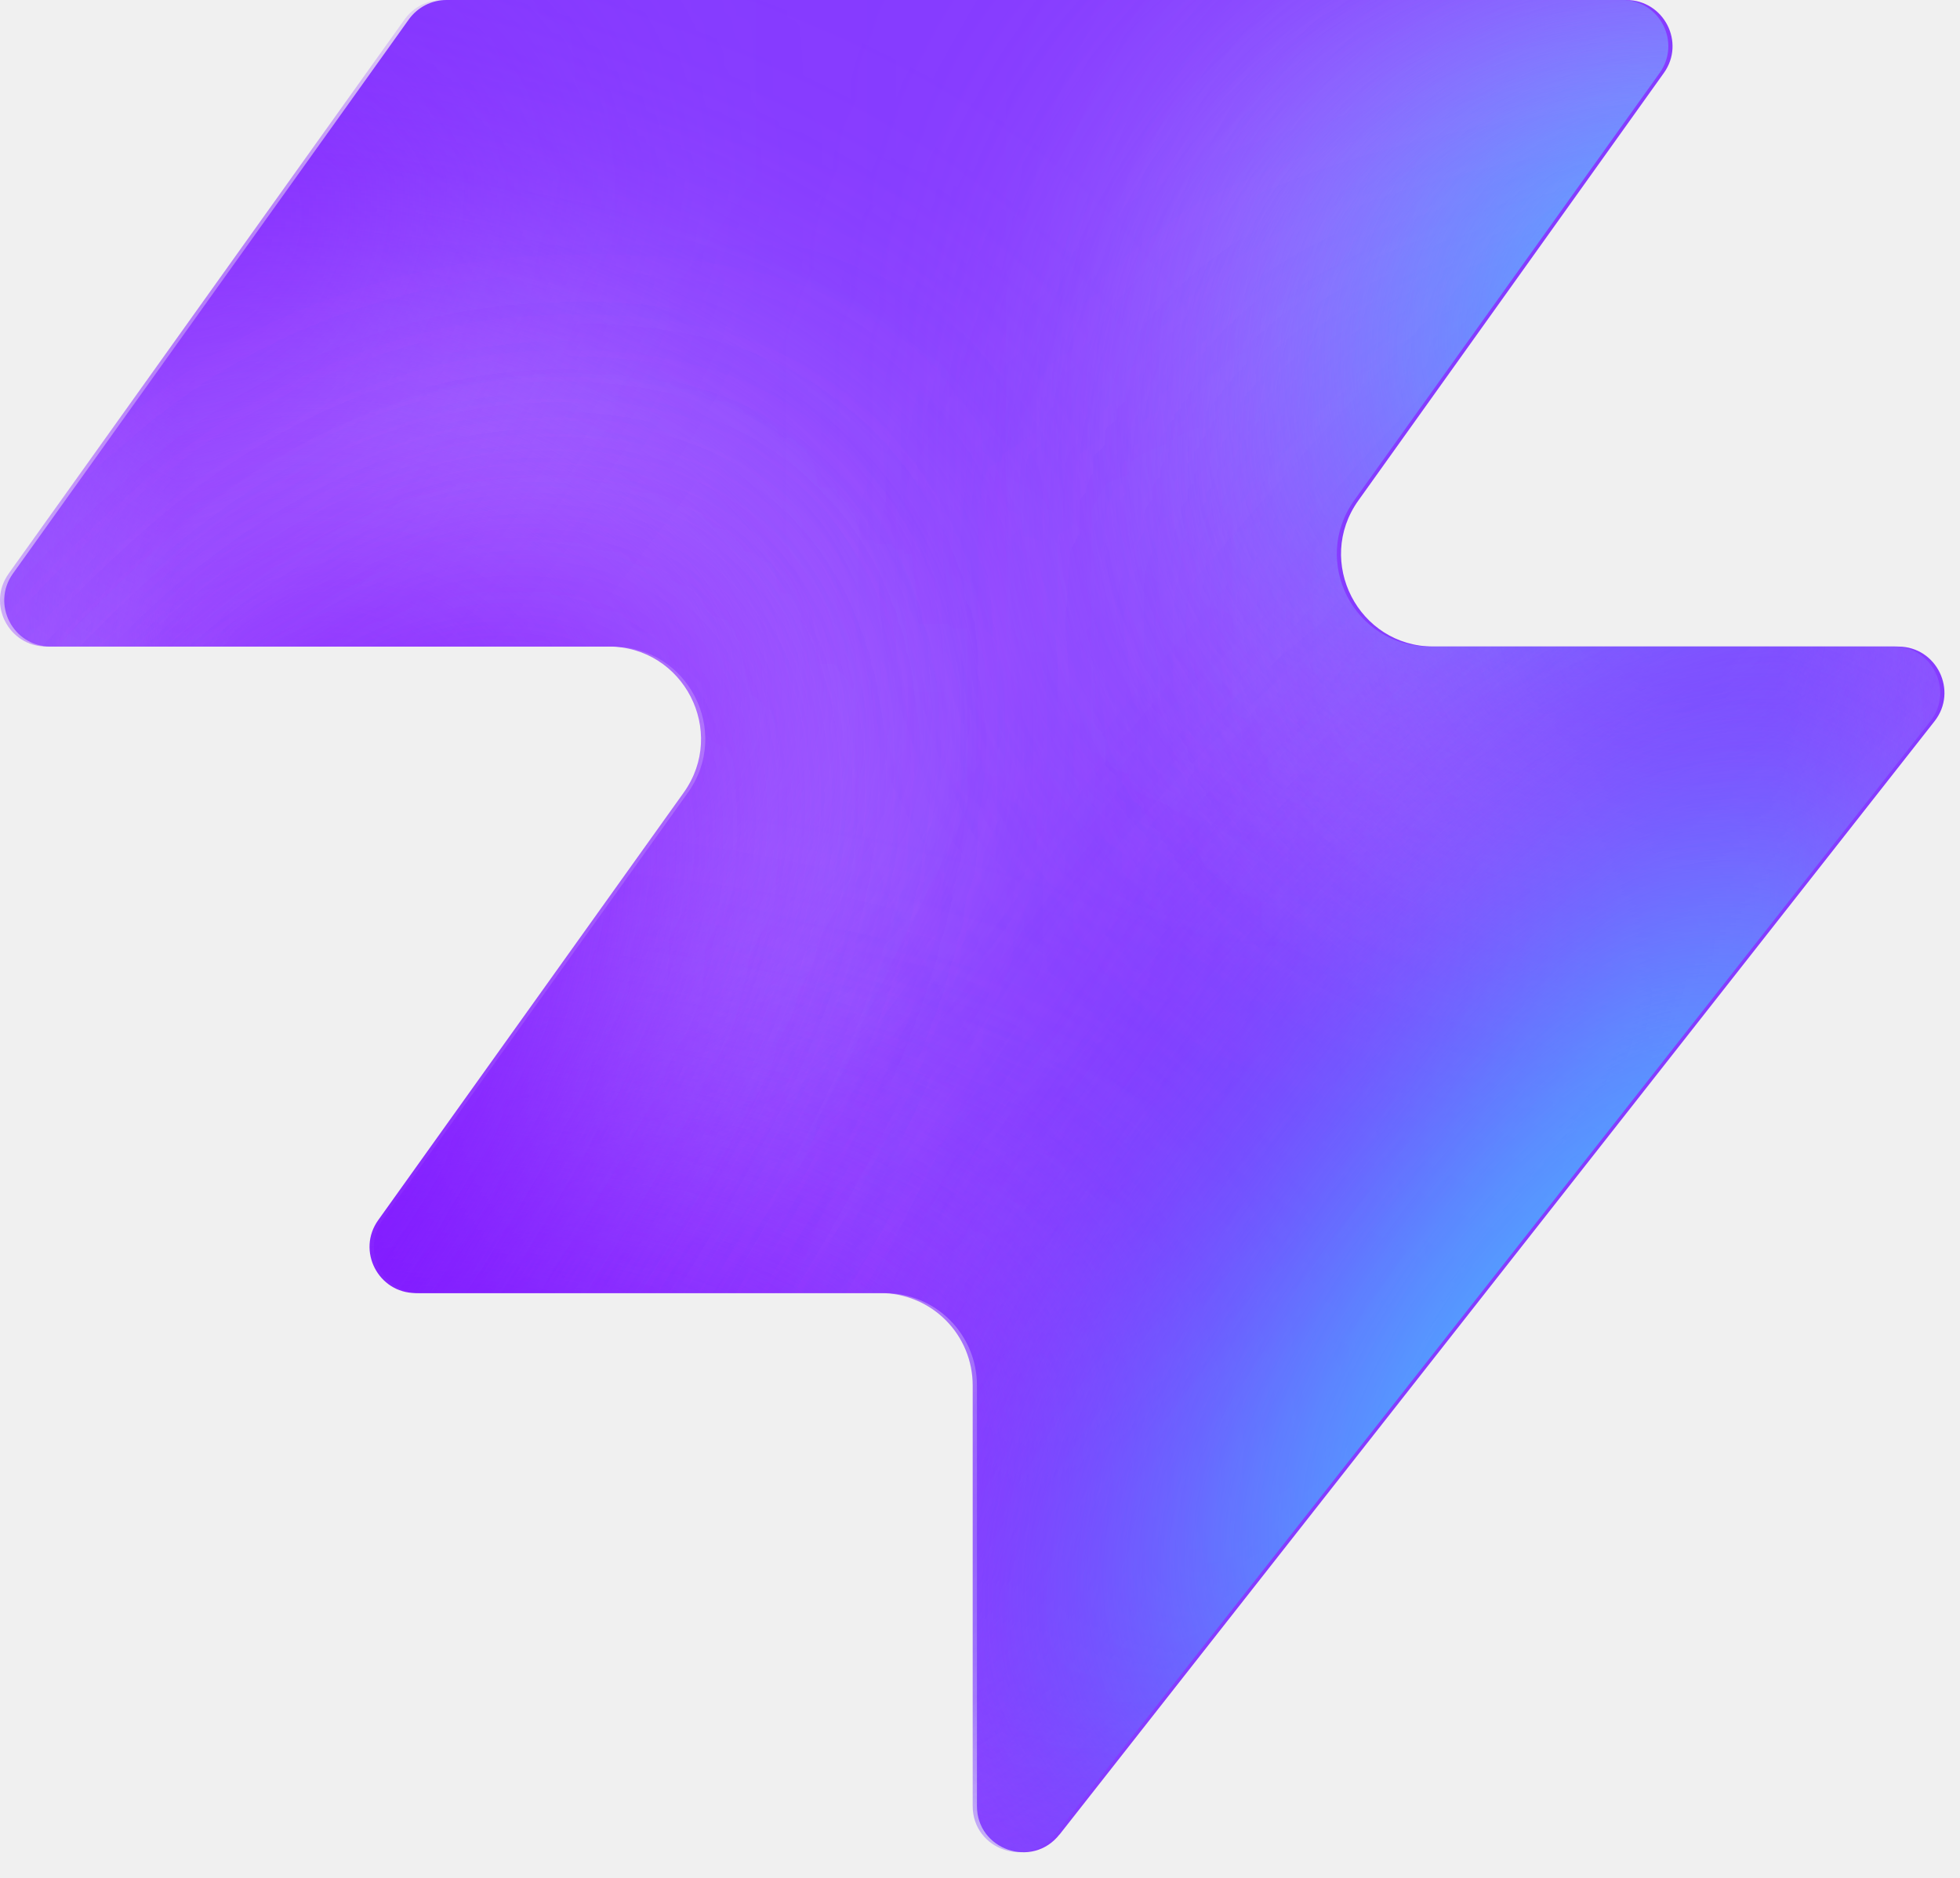
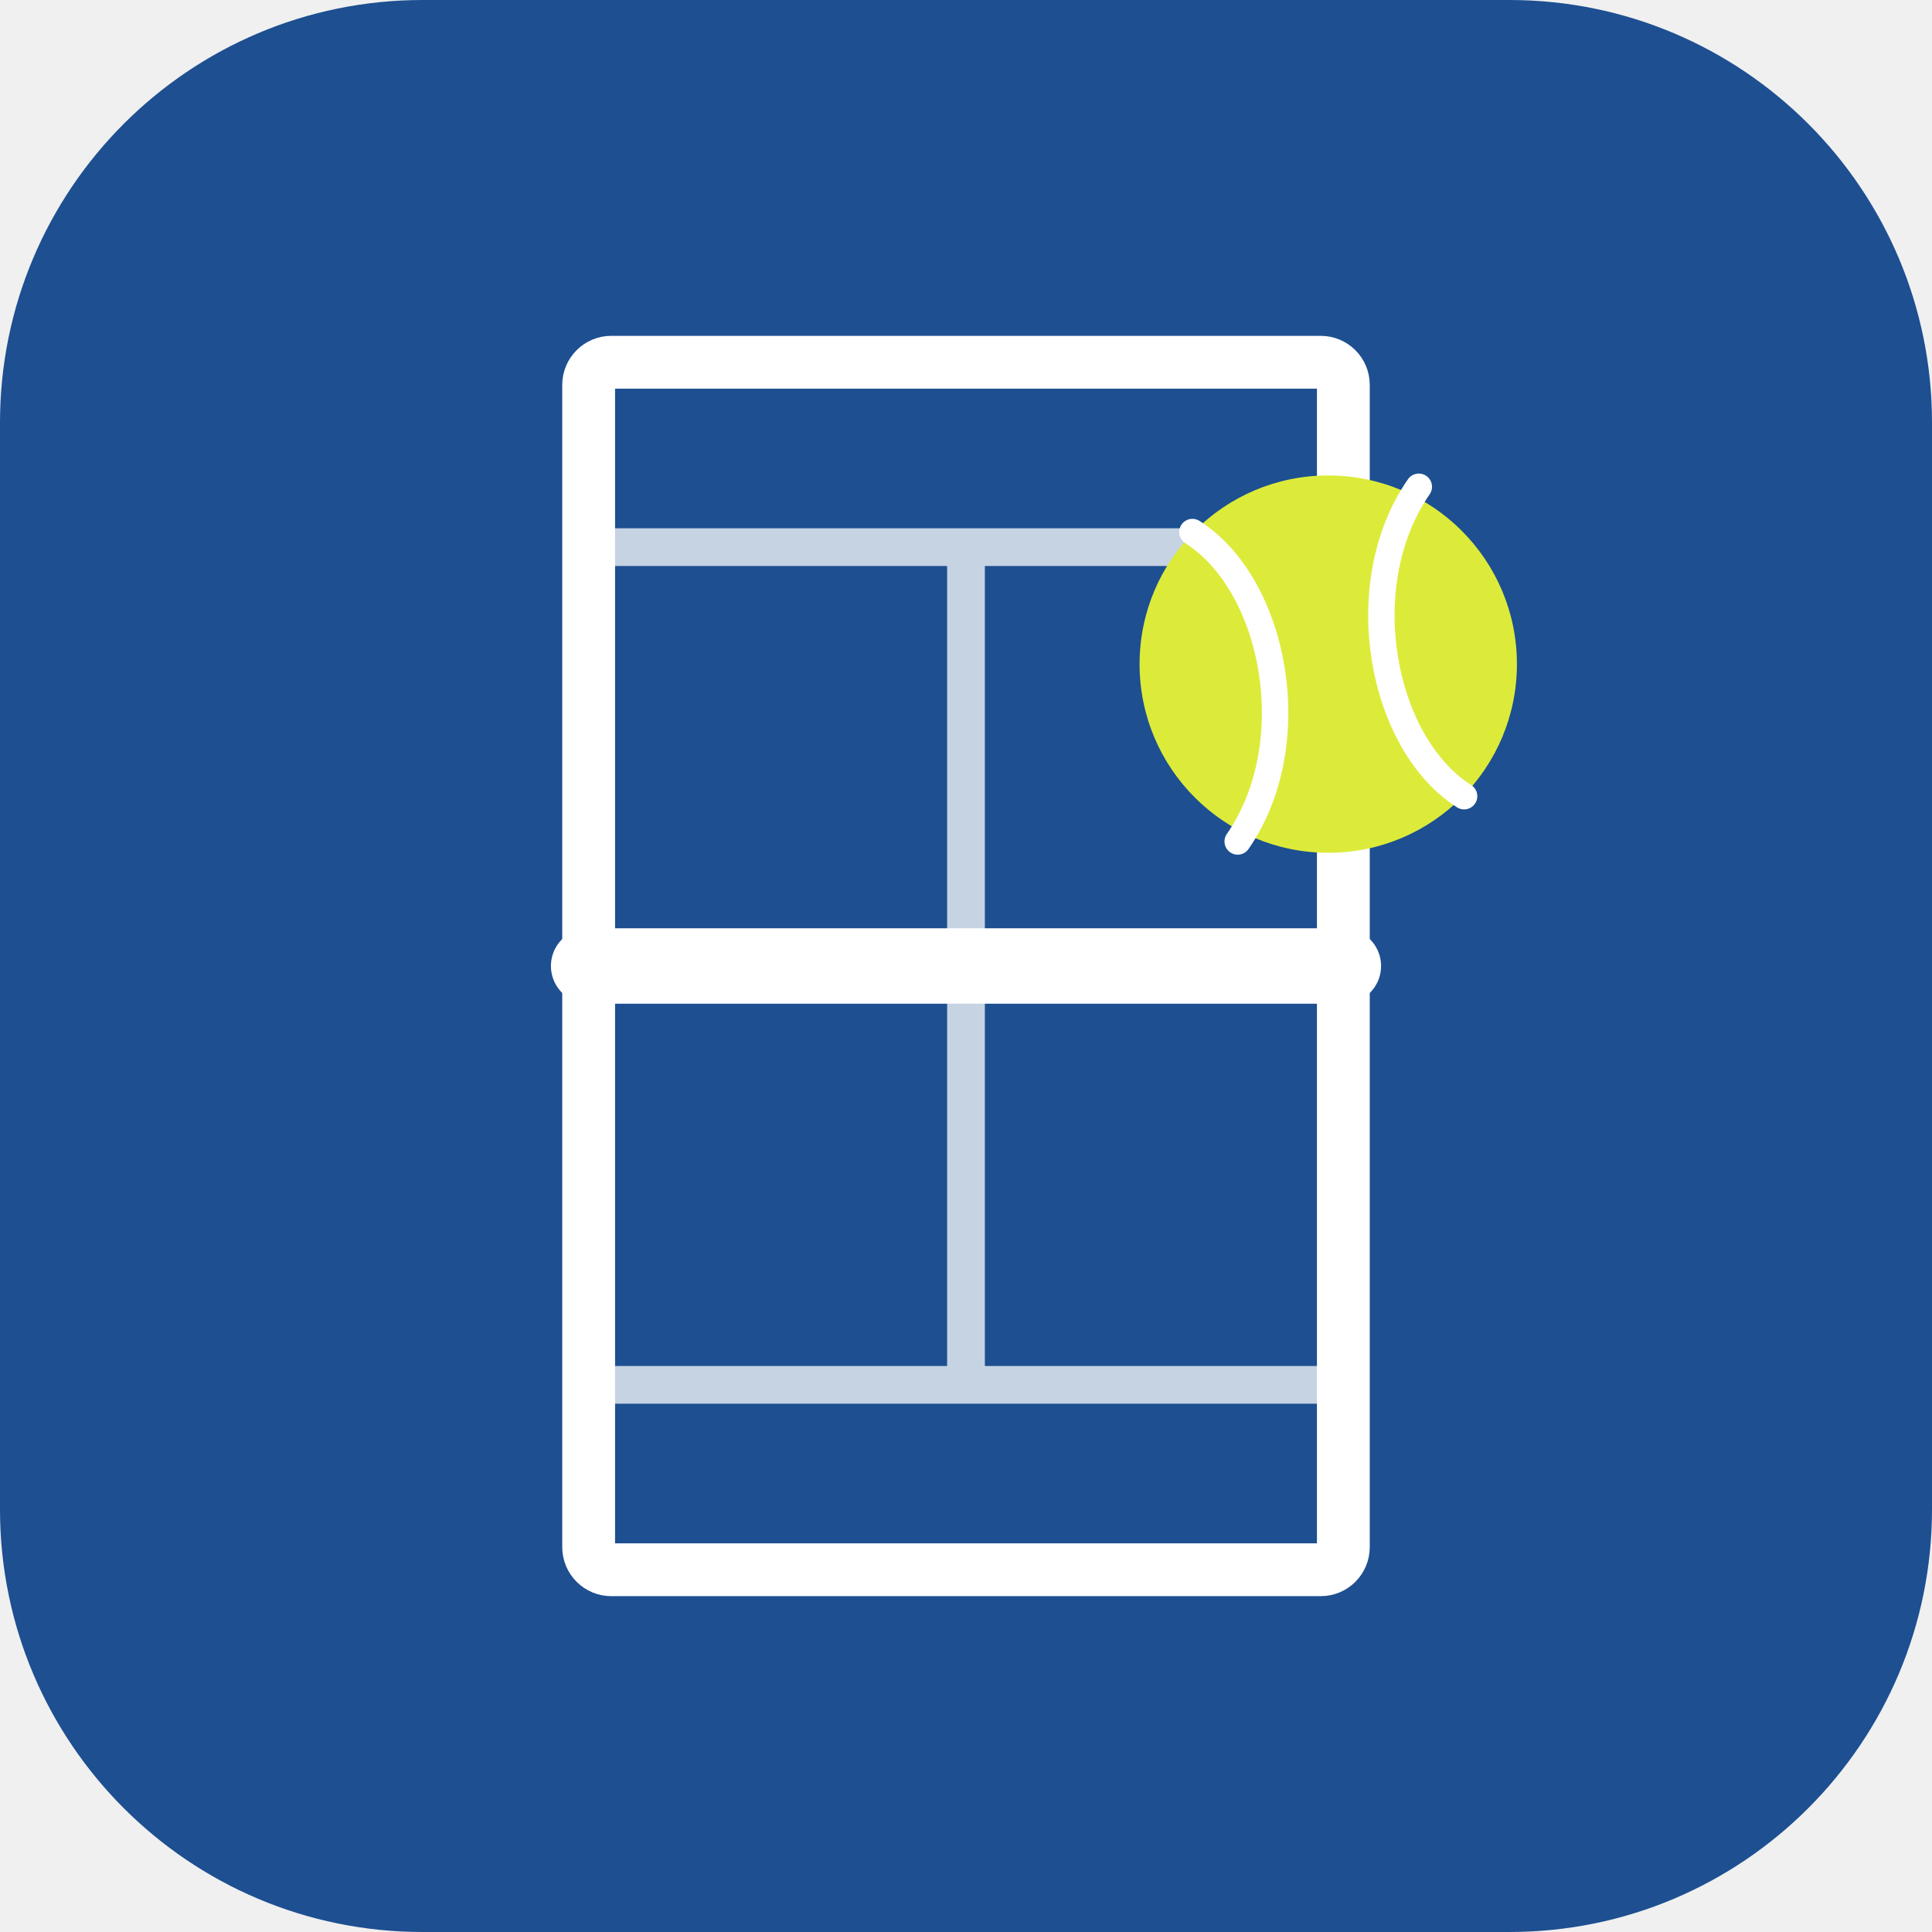
- <svg xmlns="http://www.w3.org/2000/svg" width="48" height="46" fill="none" viewBox="0 0 48 46">
-   <path fill="#863bff" d="M25.946 44.938c-.664.845-2.021.375-2.021-.698V33.937a2.26 2.26 0 0 0-2.262-2.262H10.287c-.92 0-1.456-1.04-.92-1.788l7.48-10.471c1.07-1.497 0-3.578-1.842-3.578H1.237c-.92 0-1.456-1.04-.92-1.788L10.013.474c.214-.297.556-.474.92-.474h28.894c.92 0 1.456 1.04.92 1.788l-7.48 10.471c-1.07 1.498 0 3.579 1.842 3.579h11.377c.943 0 1.473 1.088.89 1.83L25.947 44.94z" style="fill:#863bff;fill:color(display-p3 .525 .23 1);fill-opacity:1" />
-   <mask id="a" width="48" height="46" x="0" y="0" maskUnits="userSpaceOnUse" style="mask-type:alpha">
-     <path fill="#000" d="M25.842 44.938c-.664.844-2.021.375-2.021-.698V33.937a2.26 2.26 0 0 0-2.262-2.262H10.183c-.92 0-1.456-1.04-.92-1.788l7.48-10.471c1.07-1.498 0-3.579-1.842-3.579H1.133c-.92 0-1.456-1.04-.92-1.787L9.91.473c.214-.297.556-.474.92-.474h28.894c.92 0 1.456 1.04.92 1.788l-7.48 10.471c-1.07 1.498 0 3.578 1.842 3.578h11.377c.943 0 1.473 1.088.89 1.832L25.843 44.94z" style="fill:#000;fill-opacity:1" />
-   </mask>
-   <g mask="url(#a)">
-     <g filter="url(#b)">
-       <ellipse cx="5.508" cy="14.704" fill="#ede6ff" rx="5.508" ry="14.704" style="fill:#ede6ff;fill:color(display-p3 .927 .903 1);fill-opacity:1" transform="matrix(.00324 1 1 -.00324 -4.47 31.516)" />
-     </g>
-     <g filter="url(#c)">
-       <ellipse cx="10.399" cy="29.851" fill="#ede6ff" rx="10.399" ry="29.851" style="fill:#ede6ff;fill:color(display-p3 .927 .903 1);fill-opacity:1" transform="matrix(.00324 1 1 -.00324 -39.328 7.883)" />
-     </g>
-     <g filter="url(#d)">
-       <ellipse cx="5.508" cy="30.487" fill="#7e14ff" rx="5.508" ry="30.487" style="fill:#7e14ff;fill:color(display-p3 .492 .077 1);fill-opacity:1" transform="rotate(89.814 -25.913 -14.639)scale(1 -1)" />
-     </g>
-     <g filter="url(#e)">
-       <ellipse cx="5.508" cy="30.599" fill="#7e14ff" rx="5.508" ry="30.599" style="fill:#7e14ff;fill:color(display-p3 .492 .077 1);fill-opacity:1" transform="rotate(89.814 -32.644 -3.334)scale(1 -1)" />
-     </g>
-     <g filter="url(#f)">
-       <ellipse cx="5.508" cy="30.599" fill="#7e14ff" rx="5.508" ry="30.599" style="fill:#7e14ff;fill:color(display-p3 .492 .077 1);fill-opacity:1" transform="matrix(.00324 1 1 -.00324 -34.34 30.47)" />
-     </g>
-     <g filter="url(#g)">
-       <ellipse cx="14.072" cy="22.078" fill="#ede6ff" rx="14.072" ry="22.078" style="fill:#ede6ff;fill:color(display-p3 .927 .903 1);fill-opacity:1" transform="rotate(93.35 24.506 48.493)scale(-1 1)" />
-     </g>
-     <g filter="url(#h)">
-       <ellipse cx="3.47" cy="21.501" fill="#7e14ff" rx="3.47" ry="21.501" style="fill:#7e14ff;fill:color(display-p3 .492 .077 1);fill-opacity:1" transform="rotate(89.009 28.708 47.59)scale(-1 1)" />
-     </g>
-     <g filter="url(#i)">
-       <ellipse cx="3.47" cy="21.501" fill="#7e14ff" rx="3.47" ry="21.501" style="fill:#7e14ff;fill:color(display-p3 .492 .077 1);fill-opacity:1" transform="rotate(89.009 28.708 47.59)scale(-1 1)" />
-     </g>
-     <g filter="url(#j)">
-       <ellipse cx=".387" cy="8.972" fill="#7e14ff" rx="4.407" ry="29.108" style="fill:#7e14ff;fill:color(display-p3 .492 .077 1);fill-opacity:1" transform="rotate(39.51 .387 8.972)" />
-     </g>
-     <g filter="url(#k)">
-       <ellipse cx="47.523" cy="-6.092" fill="#7e14ff" rx="4.407" ry="29.108" style="fill:#7e14ff;fill:color(display-p3 .492 .077 1);fill-opacity:1" transform="rotate(37.892 47.523 -6.092)" />
-     </g>
-     <g filter="url(#l)">
-       <ellipse cx="41.412" cy="6.333" fill="#47bfff" rx="5.971" ry="9.665" style="fill:#47bfff;fill:color(display-p3 .28 .748 1);fill-opacity:1" transform="rotate(37.892 41.412 6.333)" />
-     </g>
-     <g filter="url(#m)">
-       <ellipse cx="-1.879" cy="38.332" fill="#7e14ff" rx="4.407" ry="29.108" style="fill:#7e14ff;fill:color(display-p3 .492 .077 1);fill-opacity:1" transform="rotate(37.892 -1.88 38.332)" />
-     </g>
-     <g filter="url(#n)">
-       <ellipse cx="-1.879" cy="38.332" fill="#7e14ff" rx="4.407" ry="29.108" style="fill:#7e14ff;fill:color(display-p3 .492 .077 1);fill-opacity:1" transform="rotate(37.892 -1.88 38.332)" />
-     </g>
-     <g filter="url(#o)">
-       <ellipse cx="35.651" cy="29.907" fill="#7e14ff" rx="4.407" ry="29.108" style="fill:#7e14ff;fill:color(display-p3 .492 .077 1);fill-opacity:1" transform="rotate(37.892 35.651 29.907)" />
-     </g>
-     <g filter="url(#p)">
-       <ellipse cx="38.418" cy="32.4" fill="#47bfff" rx="5.971" ry="15.297" style="fill:#47bfff;fill:color(display-p3 .28 .748 1);fill-opacity:1" transform="rotate(37.892 38.418 32.4)" />
-     </g>
+ <svg xmlns="http://www.w3.org/2000/svg" viewBox="0 0 512 512">
+   <rect width="512" height="512" rx="112" fill="#1d4f91" />
+   <g fill="none" stroke="#ffffff" stroke-linecap="round">
+     <rect x="156" y="96" width="200" height="320" rx="6" stroke-width="14" />
+     <path d="M156 256h200" stroke-width="20" />
+     <path d="M156 145h200M156 367h200M256 145v222" stroke-width="10" stroke-opacity="0.75" />
  </g>
-   <defs>
-     <filter id="b" width="60.045" height="41.654" x="-19.77" y="16.149" color-interpolation-filters="sRGB" filterUnits="userSpaceOnUse">
-       <feFlood flood-opacity="0" result="BackgroundImageFix" />
-       <feBlend in="SourceGraphic" in2="BackgroundImageFix" result="shape" />
-       <feGaussianBlur result="effect1_foregroundBlur_2002_17158" stdDeviation="7.659" />
-     </filter>
-     <filter id="c" width="90.34" height="51.437" x="-54.613" y="-7.533" color-interpolation-filters="sRGB" filterUnits="userSpaceOnUse">
-       <feFlood flood-opacity="0" result="BackgroundImageFix" />
-       <feBlend in="SourceGraphic" in2="BackgroundImageFix" result="shape" />
-       <feGaussianBlur result="effect1_foregroundBlur_2002_17158" stdDeviation="7.659" />
-     </filter>
-     <filter id="d" width="79.355" height="29.4" x="-49.64" y="2.03" color-interpolation-filters="sRGB" filterUnits="userSpaceOnUse">
-       <feFlood flood-opacity="0" result="BackgroundImageFix" />
-       <feBlend in="SourceGraphic" in2="BackgroundImageFix" result="shape" />
-       <feGaussianBlur result="effect1_foregroundBlur_2002_17158" stdDeviation="4.596" />
-     </filter>
-     <filter id="e" width="79.579" height="29.4" x="-45.045" y="20.029" color-interpolation-filters="sRGB" filterUnits="userSpaceOnUse">
-       <feFlood flood-opacity="0" result="BackgroundImageFix" />
-       <feBlend in="SourceGraphic" in2="BackgroundImageFix" result="shape" />
-       <feGaussianBlur result="effect1_foregroundBlur_2002_17158" stdDeviation="4.596" />
-     </filter>
-     <filter id="f" width="79.579" height="29.4" x="-43.513" y="21.178" color-interpolation-filters="sRGB" filterUnits="userSpaceOnUse">
-       <feFlood flood-opacity="0" result="BackgroundImageFix" />
-       <feBlend in="SourceGraphic" in2="BackgroundImageFix" result="shape" />
-       <feGaussianBlur result="effect1_foregroundBlur_2002_17158" stdDeviation="4.596" />
-     </filter>
-     <filter id="g" width="74.749" height="58.852" x="15.756" y="-17.901" color-interpolation-filters="sRGB" filterUnits="userSpaceOnUse">
-       <feFlood flood-opacity="0" result="BackgroundImageFix" />
-       <feBlend in="SourceGraphic" in2="BackgroundImageFix" result="shape" />
-       <feGaussianBlur result="effect1_foregroundBlur_2002_17158" stdDeviation="7.659" />
-     </filter>
-     <filter id="h" width="61.377" height="25.362" x="23.548" y="2.284" color-interpolation-filters="sRGB" filterUnits="userSpaceOnUse">
-       <feFlood flood-opacity="0" result="BackgroundImageFix" />
-       <feBlend in="SourceGraphic" in2="BackgroundImageFix" result="shape" />
-       <feGaussianBlur result="effect1_foregroundBlur_2002_17158" stdDeviation="4.596" />
-     </filter>
-     <filter id="i" width="61.377" height="25.362" x="23.548" y="2.284" color-interpolation-filters="sRGB" filterUnits="userSpaceOnUse">
-       <feFlood flood-opacity="0" result="BackgroundImageFix" />
-       <feBlend in="SourceGraphic" in2="BackgroundImageFix" result="shape" />
-       <feGaussianBlur result="effect1_foregroundBlur_2002_17158" stdDeviation="4.596" />
-     </filter>
-     <filter id="j" width="56.045" height="63.649" x="-27.636" y="-22.853" color-interpolation-filters="sRGB" filterUnits="userSpaceOnUse">
-       <feFlood flood-opacity="0" result="BackgroundImageFix" />
-       <feBlend in="SourceGraphic" in2="BackgroundImageFix" result="shape" />
-       <feGaussianBlur result="effect1_foregroundBlur_2002_17158" stdDeviation="4.596" />
-     </filter>
-     <filter id="k" width="54.814" height="64.646" x="20.116" y="-38.415" color-interpolation-filters="sRGB" filterUnits="userSpaceOnUse">
-       <feFlood flood-opacity="0" result="BackgroundImageFix" />
-       <feBlend in="SourceGraphic" in2="BackgroundImageFix" result="shape" />
-       <feGaussianBlur result="effect1_foregroundBlur_2002_17158" stdDeviation="4.596" />
-     </filter>
-     <filter id="l" width="33.541" height="35.313" x="24.641" y="-11.323" color-interpolation-filters="sRGB" filterUnits="userSpaceOnUse">
-       <feFlood flood-opacity="0" result="BackgroundImageFix" />
-       <feBlend in="SourceGraphic" in2="BackgroundImageFix" result="shape" />
-       <feGaussianBlur result="effect1_foregroundBlur_2002_17158" stdDeviation="4.596" />
-     </filter>
-     <filter id="m" width="54.814" height="64.646" x="-29.286" y="6.009" color-interpolation-filters="sRGB" filterUnits="userSpaceOnUse">
-       <feFlood flood-opacity="0" result="BackgroundImageFix" />
-       <feBlend in="SourceGraphic" in2="BackgroundImageFix" result="shape" />
-       <feGaussianBlur result="effect1_foregroundBlur_2002_17158" stdDeviation="4.596" />
-     </filter>
-     <filter id="n" width="54.814" height="64.646" x="-29.286" y="6.009" color-interpolation-filters="sRGB" filterUnits="userSpaceOnUse">
-       <feFlood flood-opacity="0" result="BackgroundImageFix" />
-       <feBlend in="SourceGraphic" in2="BackgroundImageFix" result="shape" />
-       <feGaussianBlur result="effect1_foregroundBlur_2002_17158" stdDeviation="4.596" />
-     </filter>
-     <filter id="o" width="54.814" height="64.646" x="8.244" y="-2.416" color-interpolation-filters="sRGB" filterUnits="userSpaceOnUse">
-       <feFlood flood-opacity="0" result="BackgroundImageFix" />
-       <feBlend in="SourceGraphic" in2="BackgroundImageFix" result="shape" />
-       <feGaussianBlur result="effect1_foregroundBlur_2002_17158" stdDeviation="4.596" />
-     </filter>
-     <filter id="p" width="39.409" height="43.623" x="18.713" y="10.588" color-interpolation-filters="sRGB" filterUnits="userSpaceOnUse">
-       <feFlood flood-opacity="0" result="BackgroundImageFix" />
-       <feBlend in="SourceGraphic" in2="BackgroundImageFix" result="shape" />
-       <feGaussianBlur result="effect1_foregroundBlur_2002_17158" stdDeviation="4.596" />
-     </filter>
-   </defs>
+   <circle cx="352" cy="176" r="50" fill="#dceb3a" />
+   <path d="M316 141c22 14 30 56 12 82M388 211c-22-14-30-56-12-82" fill="none" stroke="#ffffff" stroke-width="7" stroke-linecap="round" />
</svg>
